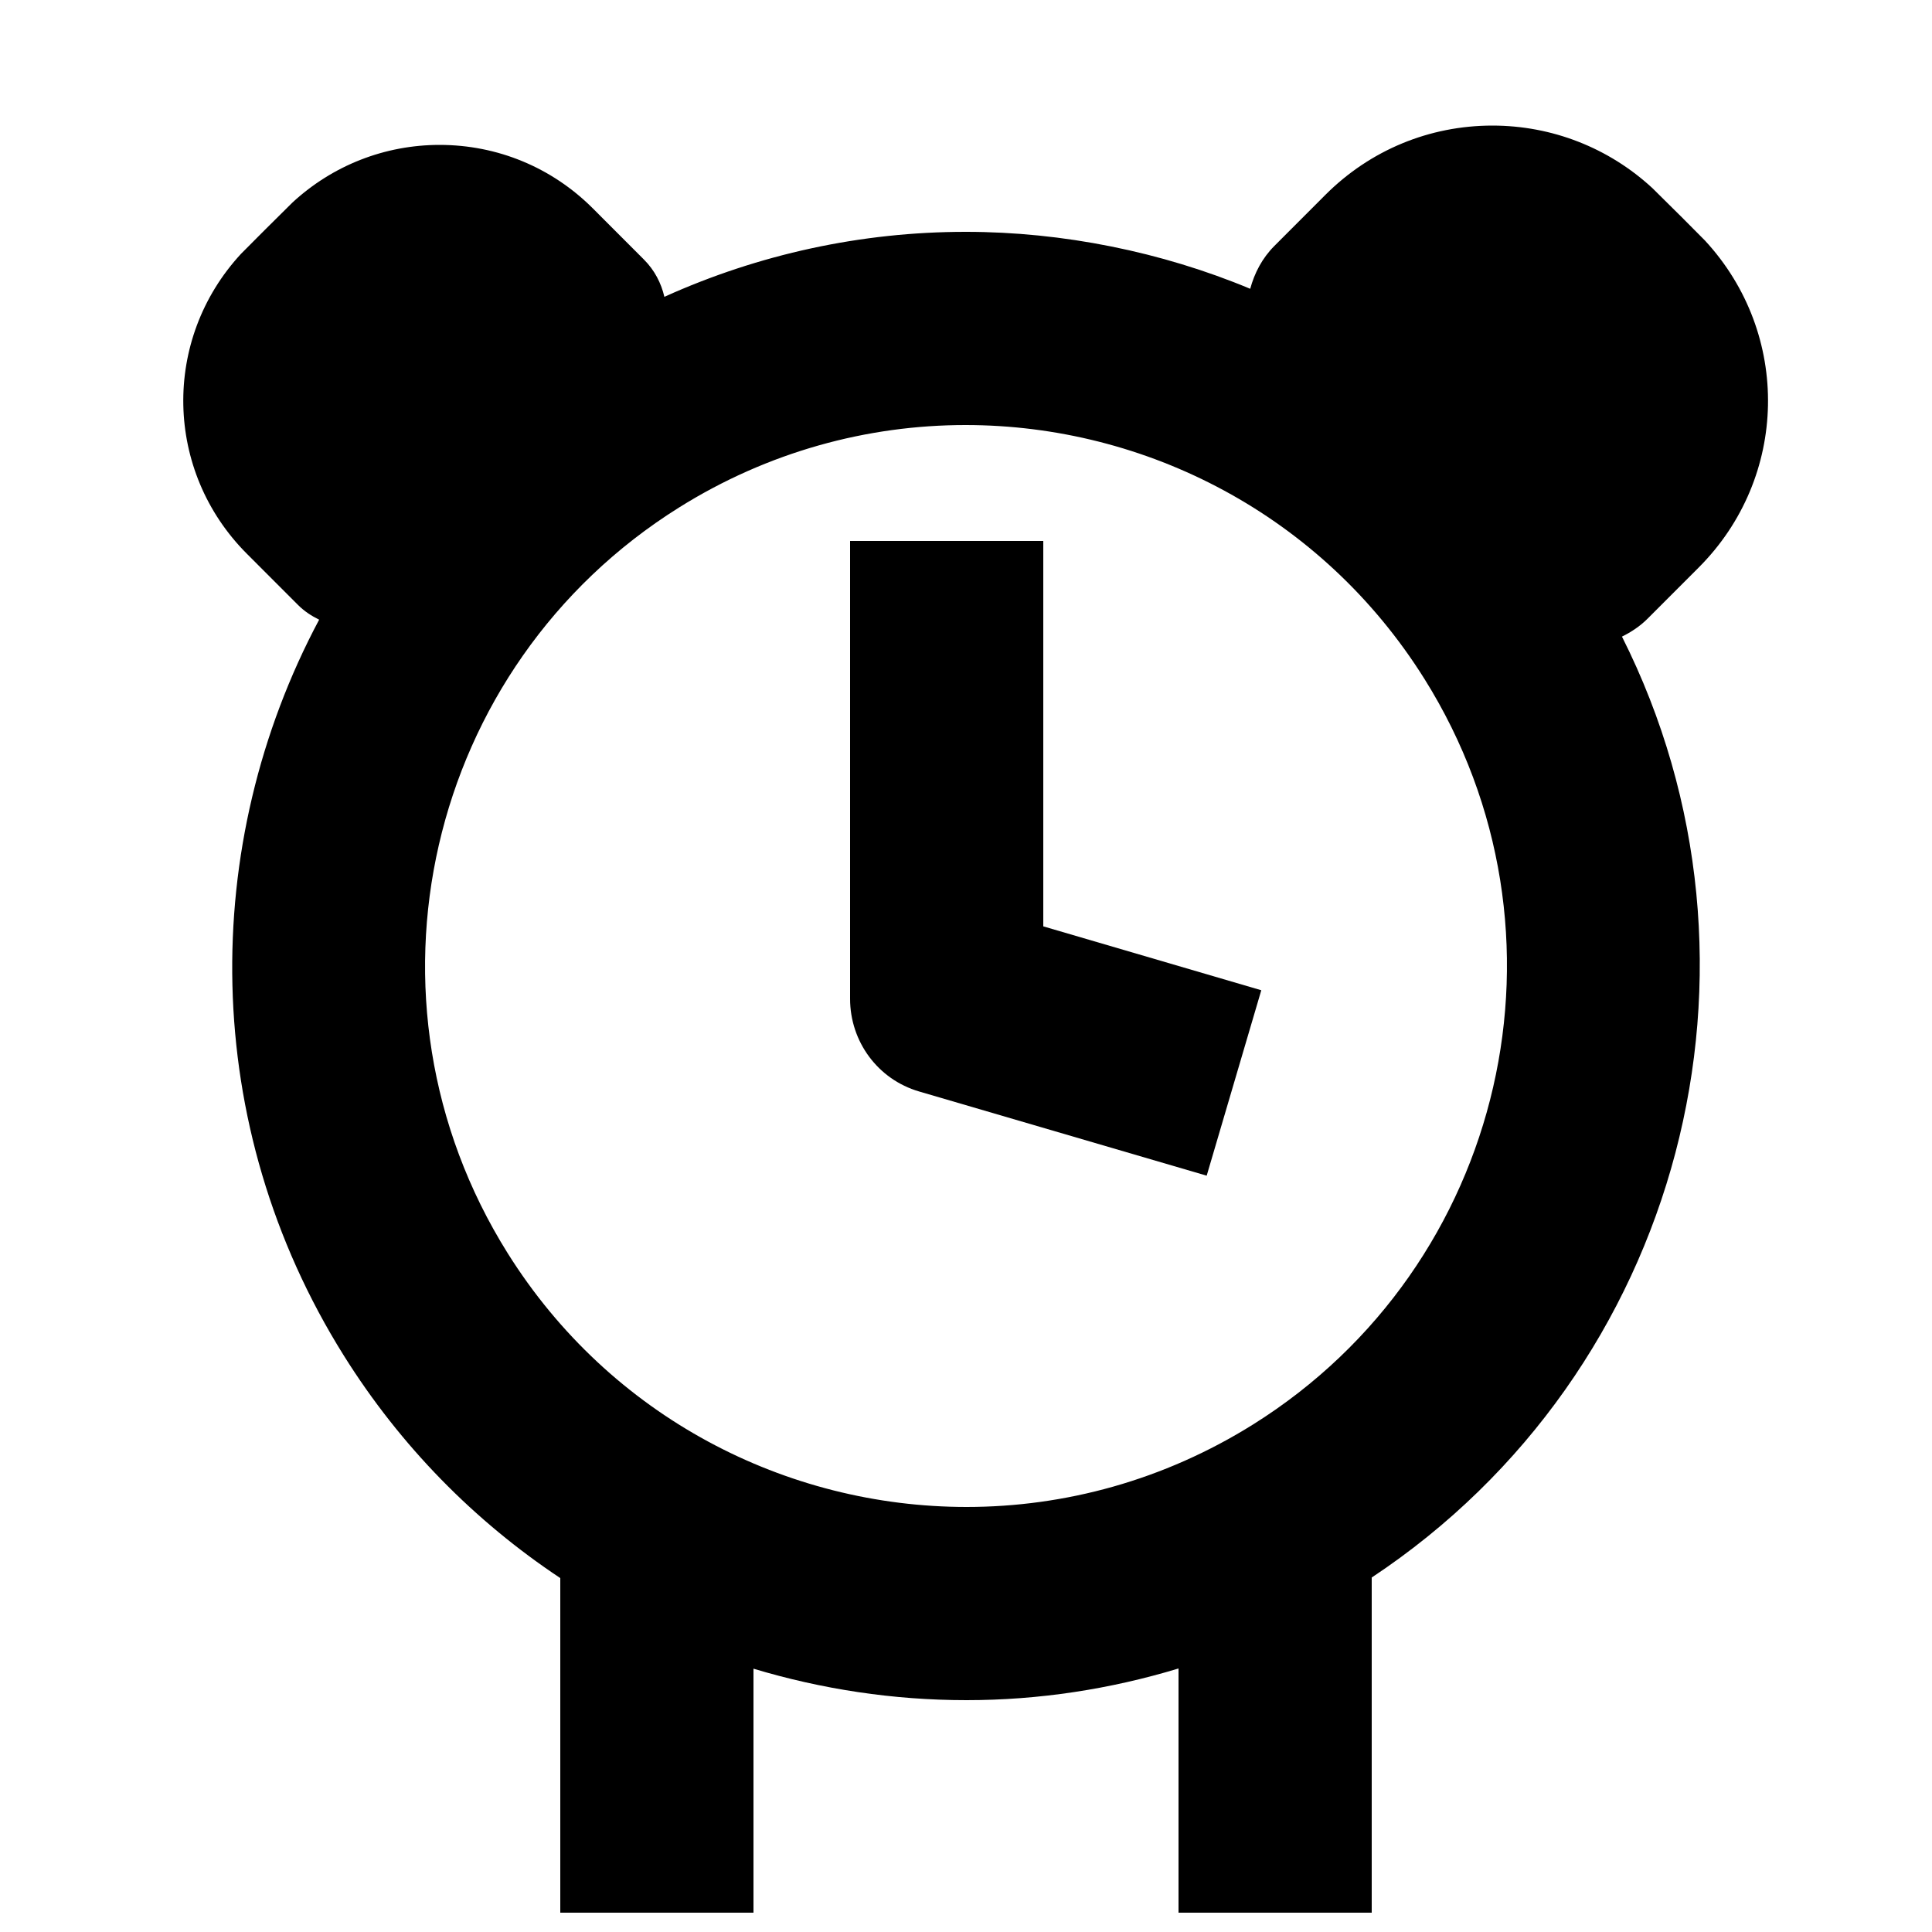
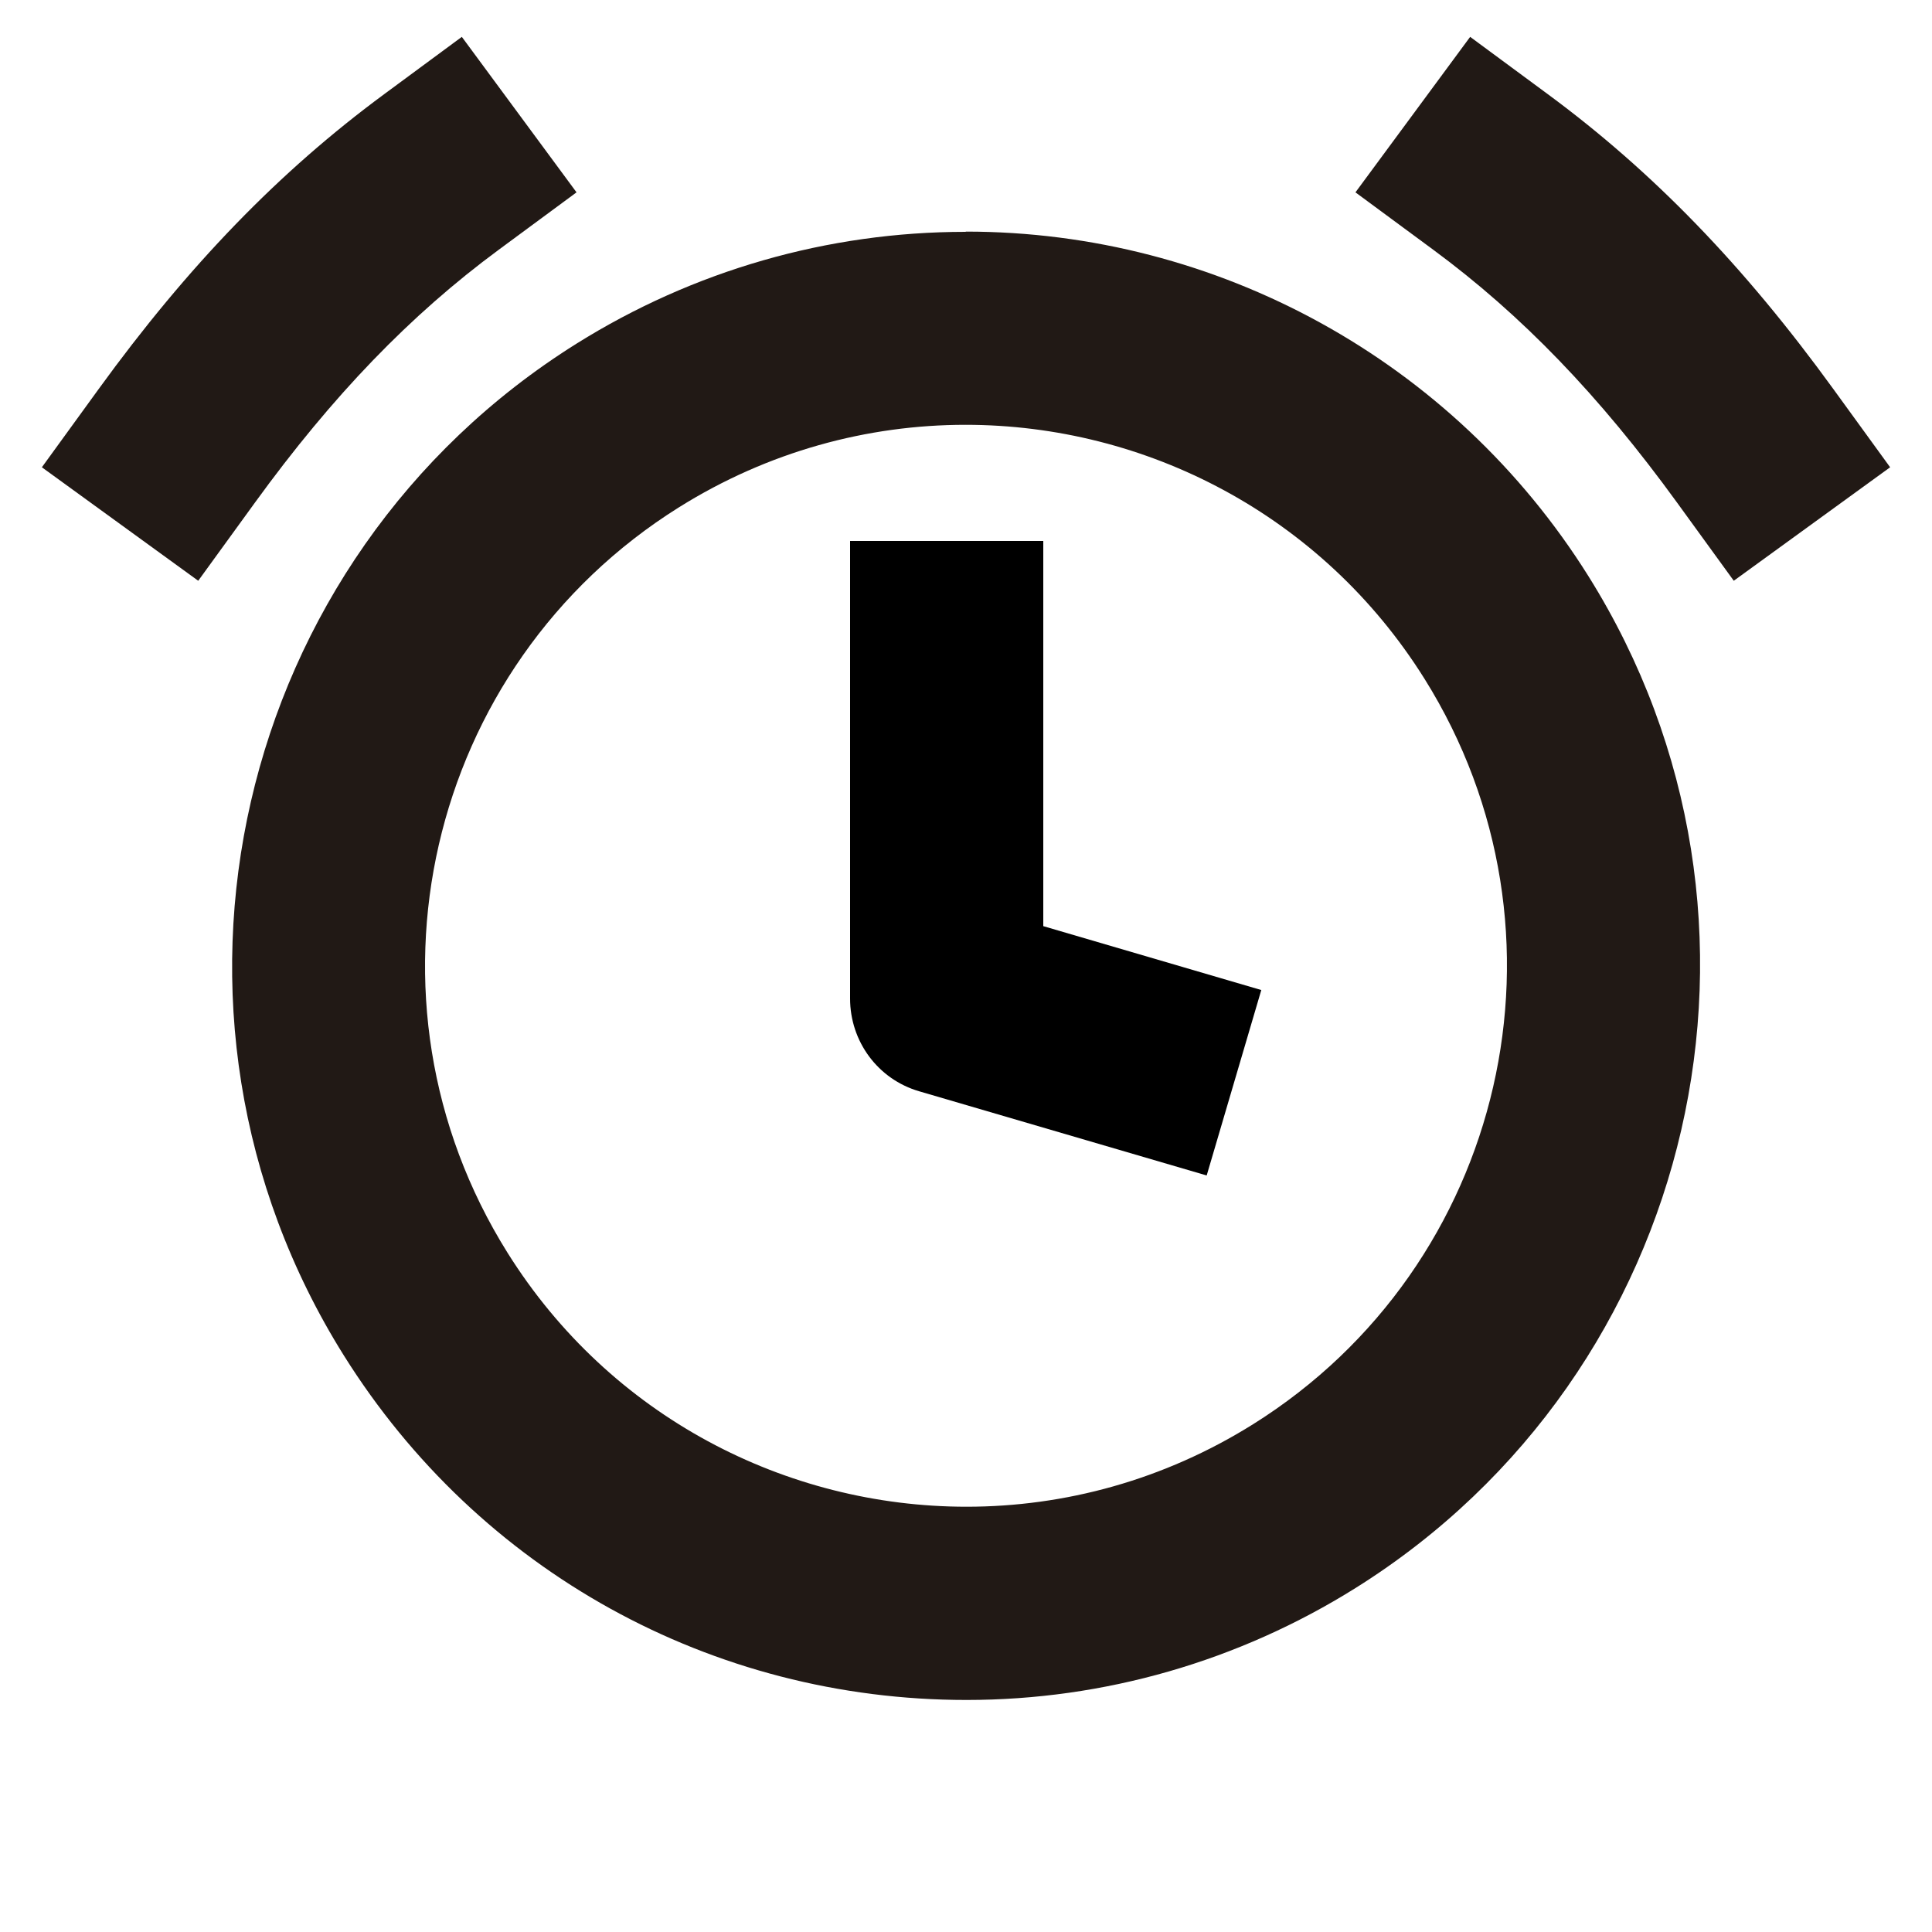
<svg xmlns="http://www.w3.org/2000/svg" version="1.1" x="0px" y="0px" width="100px" height="100px" viewBox="0 0 100 100" enable-background="new 0 0 100 100" xml:space="preserve">
  <g id="Layer_3" display="none">
</g>
  <g id="Your_Icon">
</g>
  <g id="Layer_4">
    <g>
-       <path d="M85.278,32.023l2.646-2.648c4.654-4.654,4.801-12.084,0.325-16.925c-0.061-0.065-0.928-0.935-1.25-1.257L86.9,11.096    c-0.076-0.075-1.279-1.272-1.37-1.357C83.27,7.65,80.328,6.5,77.247,6.5c-3.26,0-6.325,1.269-8.637,3.578l-2.646,2.649    c-0.637,0.638-1.033,1.409-1.253,2.221C60.132,13.035,55,12,50,12v10V12h-0.025h-0.002c-5.395,0.001-10.698,1.157-15.585,3.363    c-0.163-0.706-0.508-1.379-1.058-1.929l-2.651-2.654c-2.118-2.115-4.933-3.28-7.925-3.28c-2.829,0-5.53,1.056-7.616,2.982    c-0.076,0.071-1.256,1.246-1.331,1.32l-0.104,0.103c-0.319,0.319-1.161,1.162-1.228,1.233c-4.101,4.436-3.966,11.257,0.308,15.53    l2.646,2.648c0.318,0.319,0.692,0.564,1.09,0.758c-6.197,11.623-6.199,26.154,1.28,38.095c2.936,4.688,6.771,8.57,11.201,11.512    V99h10V86.371C42.521,87.429,46.224,88,50.029,88c3.738,0,7.428-0.566,10.971-1.64V99h10V81.652    c16.085-10.666,21.508-31.694,12.953-48.701C84.436,32.711,84.891,32.412,85.278,32.023z M64.86,73.729    C60.241,76.62,55.104,78,50.029,78c-9.326,0-18.442-4.656-23.754-13.138c-8.21-13.108-4.236-30.383,8.866-38.59    c4.619-2.892,9.758-4.271,14.833-4.272c9.326,0,18.441,4.655,23.757,13.143C81.933,48.243,77.963,65.522,64.86,73.729z" />
-       <path d="M54,28H44v23.695c0,2.221,1.439,4.175,3.571,4.799l14.887,4.359l2.826-9.598L54,47.948V28z" />
+       <path fill="none" d="M49.974,21.988c-5.075,0.001-10.214,1.381-14.833,4.272c-13.103,8.207-17.076,25.481-8.866,38.59    c5.312,8.481,14.429,13.138,23.754,13.138c5.075,0,10.212-1.38,14.832-4.271c13.103-8.206,17.072-25.485,8.87-38.586    C68.415,26.644,59.299,21.988,49.974,21.988z M62.458,60.842l-14.887-4.359C45.439,55.858,44,53.904,44,51.684V28h10v19.937    l11.284,3.308L62.458,60.842z" />
+       <path fill="#211915" d="M50,11.988L49.975,12h-0.002c-7.12,0-14.084,2-20.139,5.791C12.076,28.914,6.678,52.405,17.799,70.161    C24.792,81.326,36.84,87.99,50.029,87.99c7.119,0,14.083-2.005,20.138-5.797c17.756-11.12,23.168-34.613,12.051-52.369    C75.224,18.655,63,11.988,50,11.988z M64.86,73.717c-4.619,2.892-9.757,4.271-14.832,4.271c-9.326,0-18.442-4.656-23.754-13.138    c-8.21-13.108-4.236-30.383,8.866-38.59c4.619-2.892,9.758-4.271,14.833-4.272c9.326,0,18.441,4.655,23.757,13.143    C81.933,48.231,77.963,65.511,64.86,73.717z" />
+       <path d="M54,28H44v23.684c0,2.221,1.439,4.175,3.571,4.799l14.887,4.359l2.826-9.598L54,47.937V28z" />
+       <path fill="#211915" d="M25.818,12.924l4.023-2.968l-5.937-8.048l-4.023,2.969C14.446,8.887,9.75,13.736,5.104,20.14l-2.937,4.046    l8.093,5.874l2.937-4.047C17.223,20.466,21.233,16.307,25.818,12.924z" />
+       <path fill="#211915" d="M94.896,20.14C90.25,13.736,85.554,8.887,80.118,4.877l-4.023-2.969l-5.937,8.048l4.023,2.968    c4.585,3.383,8.596,7.542,12.622,13.089l2.937,4.047l8.093-5.874L94.896,20.14z" />
    </g>
  </g>
</svg>
